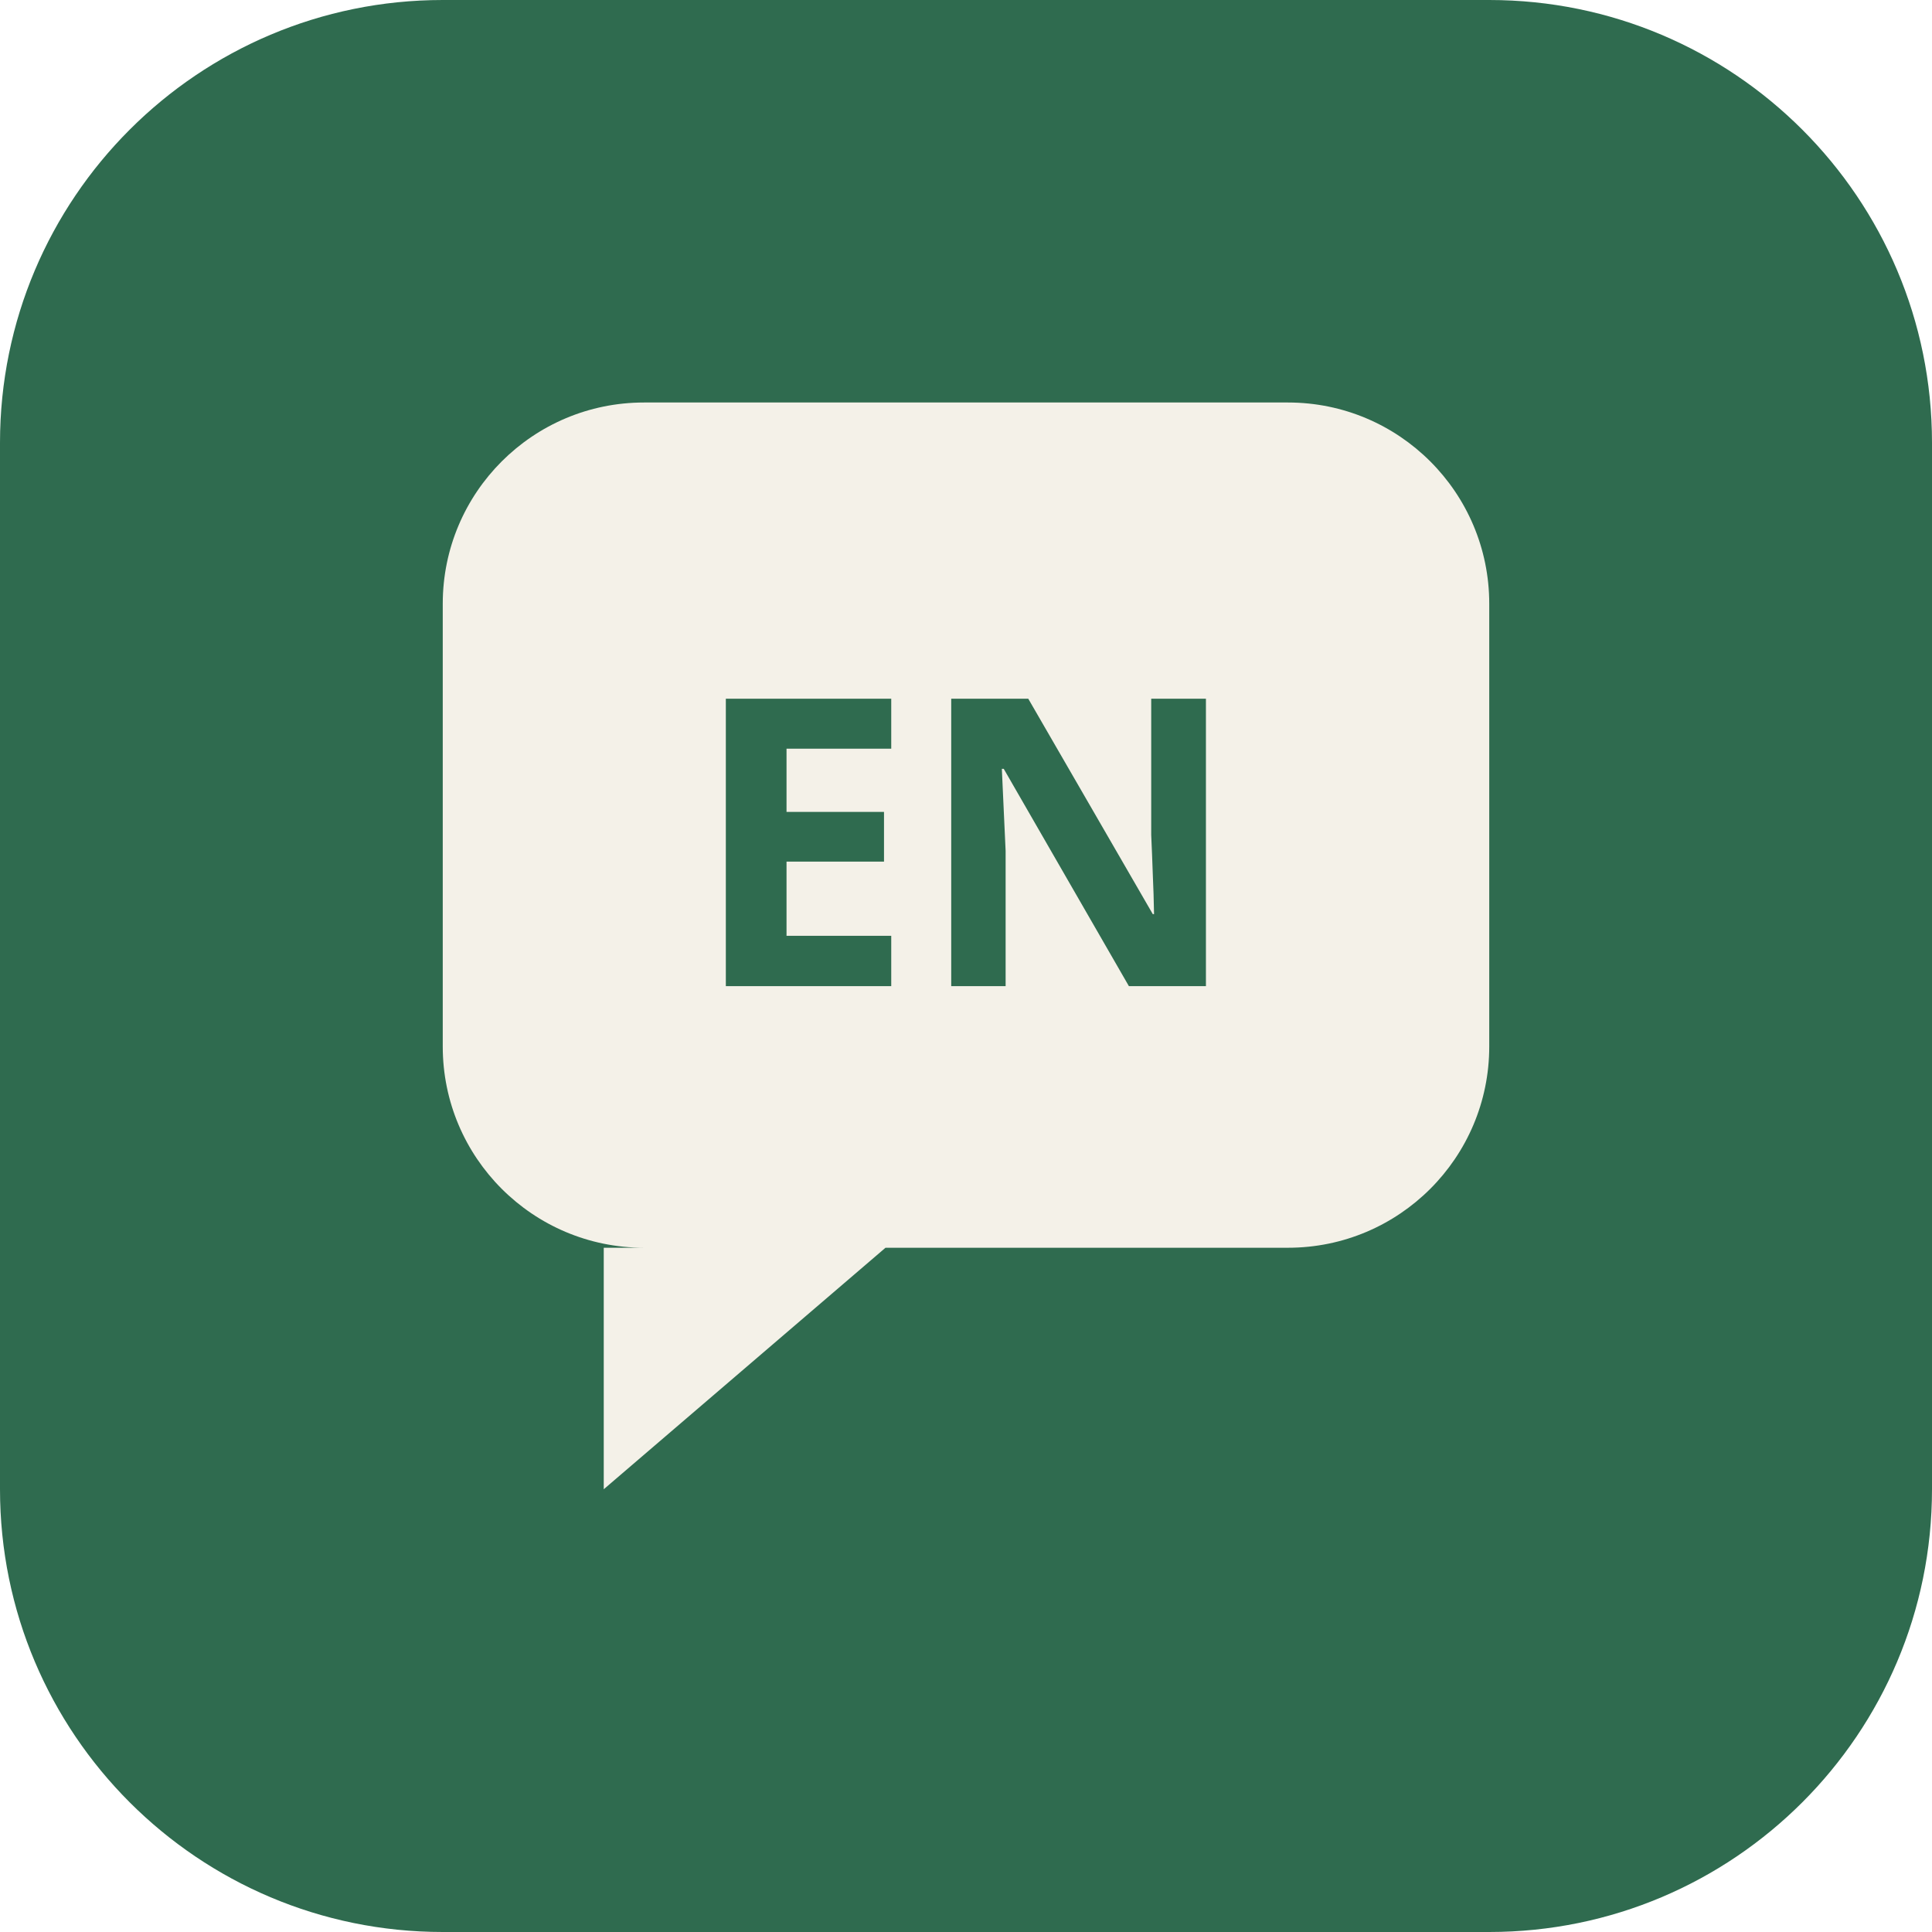
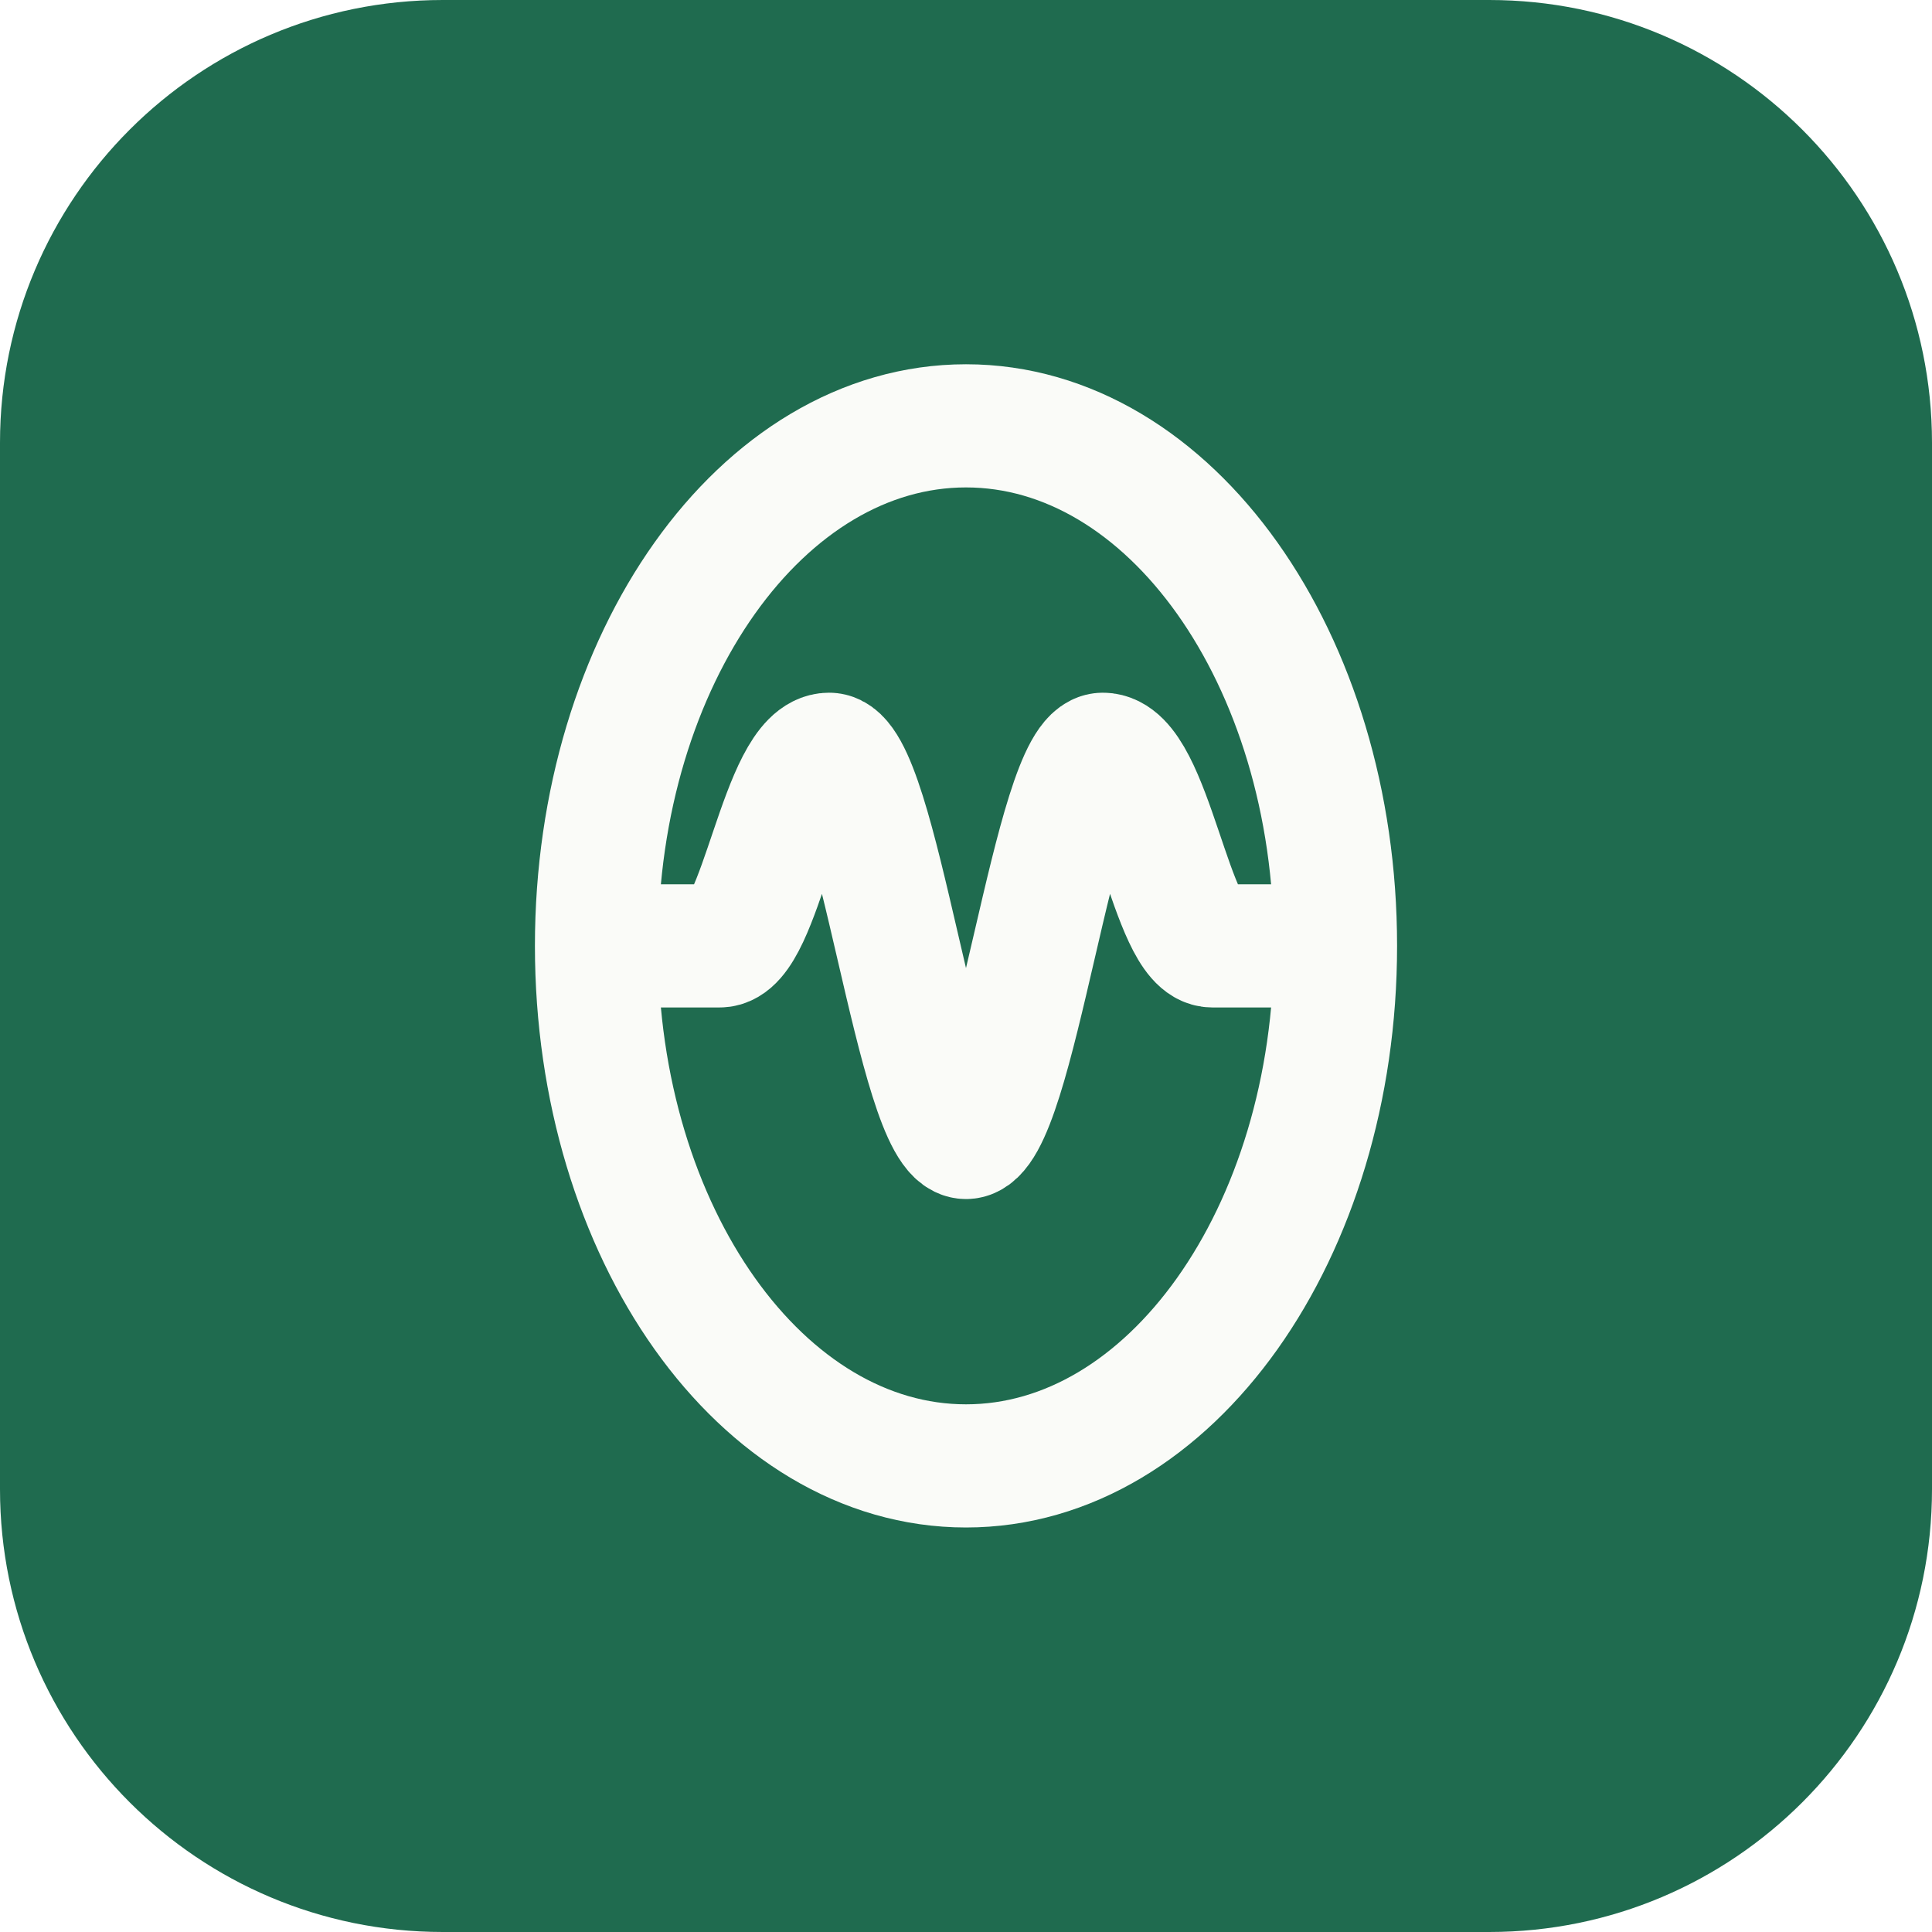
<svg xmlns="http://www.w3.org/2000/svg" viewBox="0 0 96 96">
-   <rect width="96" height="96" rx="22" fill="#2f6b4f" />
-   <path d="M22 30a10 10 0 0 1 10-10h32a10 10 0 0 1 10 10v22a10 10 0 0 1-10 10H44l-14 12V62h2a10 10 0 0 1-10-10z" fill="#f4f1e8" />
-   <text x="48" y="49" text-anchor="middle" font-family="system-ui,sans-serif" font-size="20" font-weight="700" fill="#2f6b4f">EN</text>
+   <rect width="96" height="96" rx="22" fill="#1F6B4F" />
+   <g transform="translate(14 13) scale(.68)" fill="none" stroke="#FAFBF8" stroke-width="9" stroke-linecap="round" stroke-linejoin="round">
+     <ellipse cx="50" cy="50" rx="27" ry="38" />
+     <path d="M24 50H32C35 50 36.5 36 40 36C43.5 36 46.5 64 50 64C53.5 64 56.5 36 60 36C63.5 36 65 50 68 50H76" />
+   </g>
</svg>
